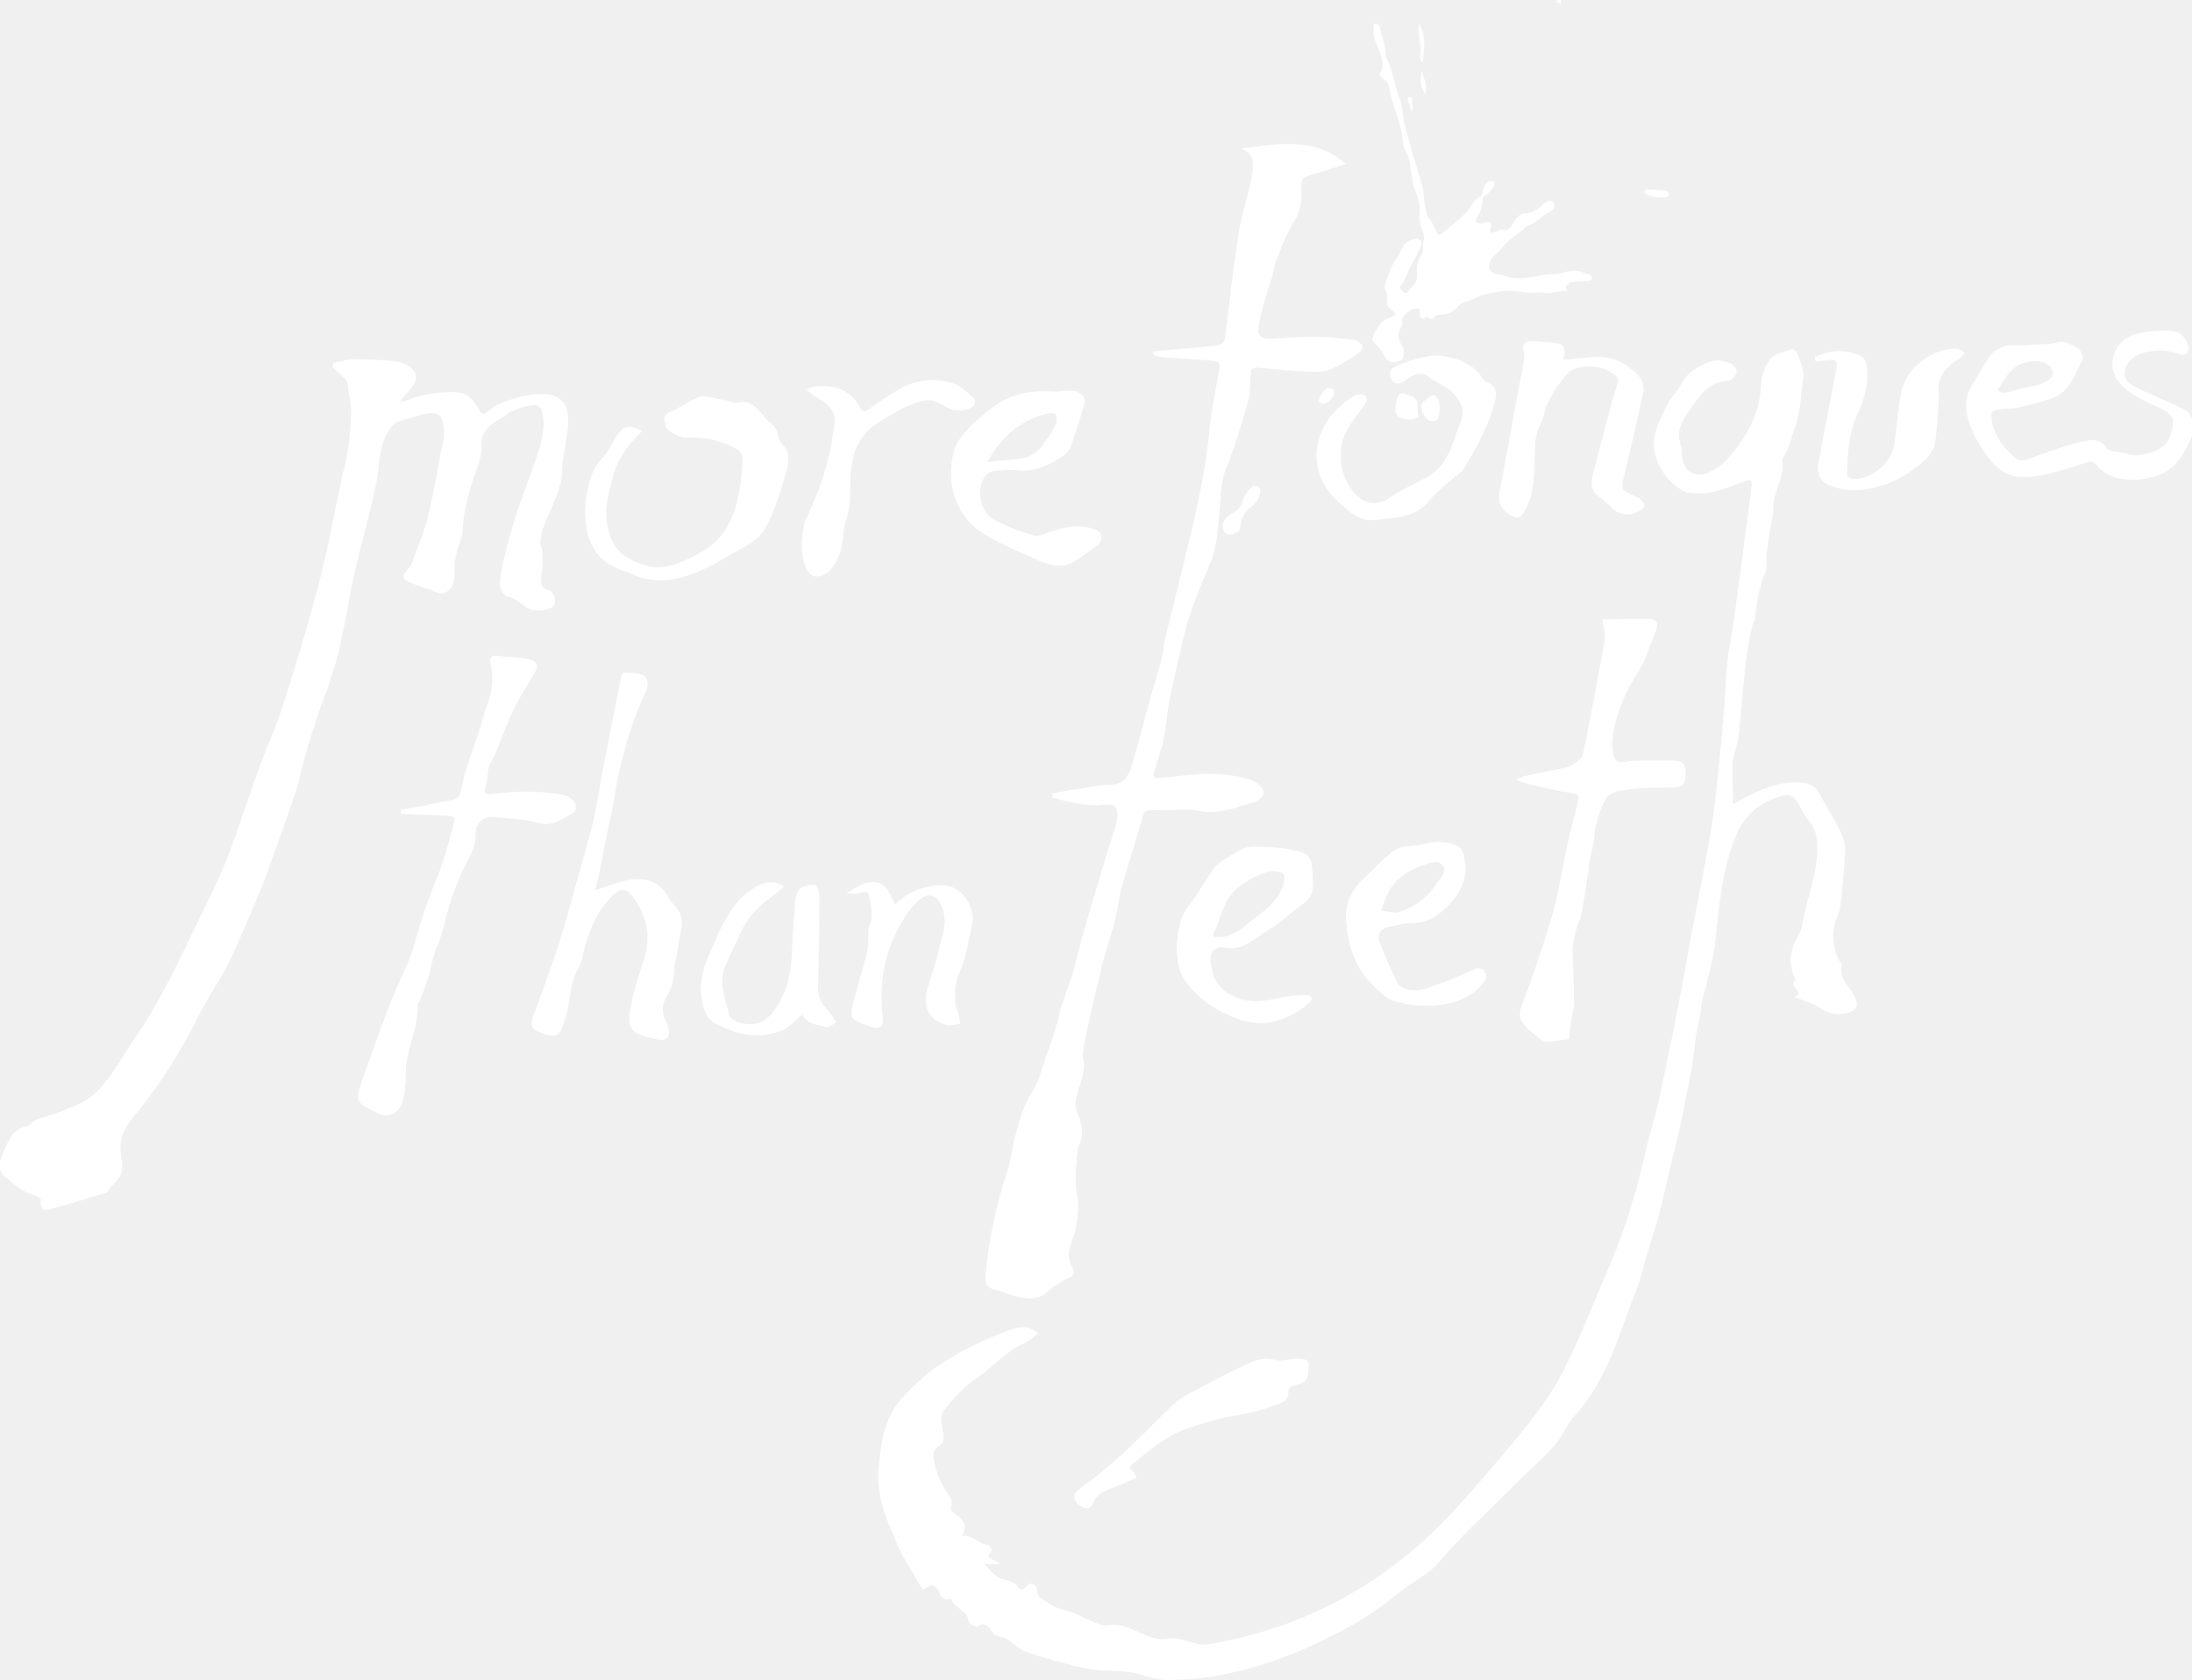
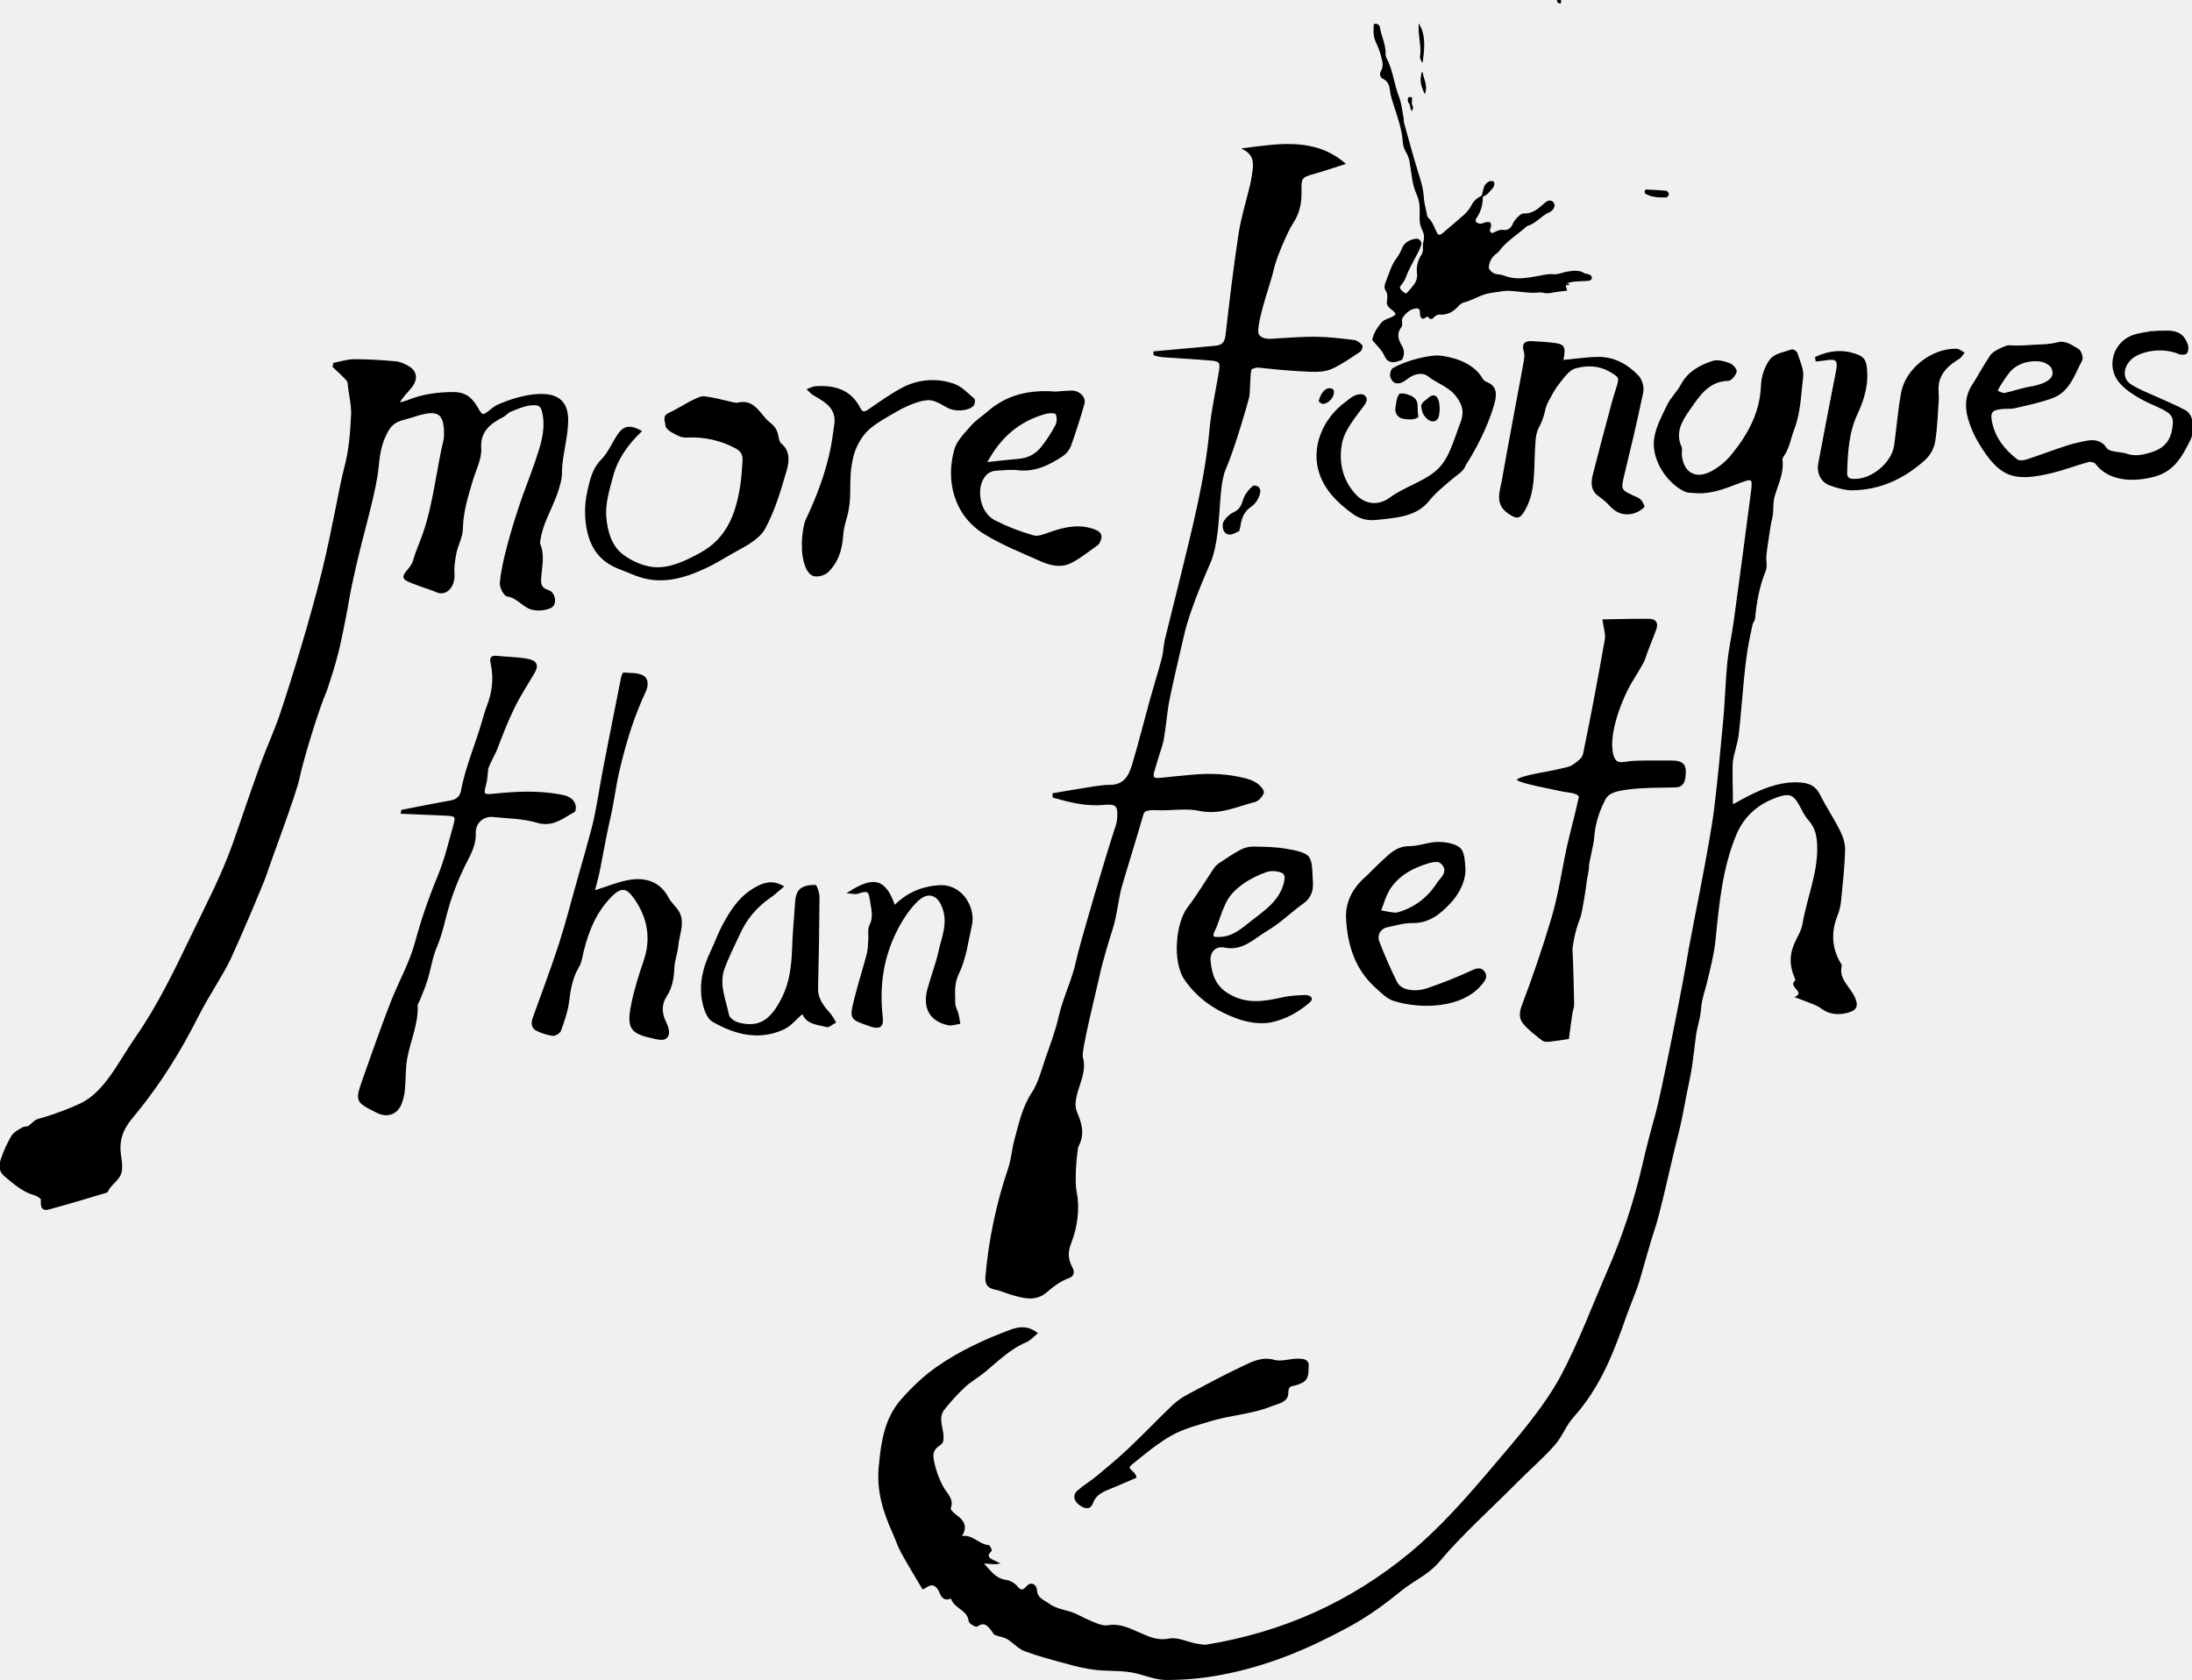
<svg xmlns="http://www.w3.org/2000/svg" id="logo" viewBox="0 0 1714.69 1313.48">
-   <style>*{fill:white;stroke:white;}</style>
+   <style>*{fill:black;stroke:black;}</style>
  <path d="M834.4,1196.09c8.33-23.52,13.21-38.85,21.76-62.24,4.79-13.1,10.62-25.53,15.09-38.8,9.46-28.08,24.18-76.7,32.48-110.33s14-68.45,17.64-81.87c3.74-13.78,4.76-27.69,5.42-41.75.37-7.88-2.1-16.88-2.69-24.71-.15-2-2.41-3.84-3.93-5.42-2.51-2.62-5.21-5-7.83-7.44l.45-2.55c5.33-1,10.68-2.83,16-2.83,10.84,0,21.68.7,32.48,1.66,3.33.29,6.69,1.91,9.75,3.65,6.52,3.72,7.3,9.83,2.06,16.33-3.15,3.91-6.8,7.19-9.64,12.44a59.49,59.49,0,0,0,7-2c11.6-4.77,23.6-6.38,36.09-6.37,11.21,0,15.61,6.62,19.91,14.33.91,1.64,2.3,2.93,3.25,2.83,3-.31,6.58-5.08,11.42-7.3s22-9.3,36.81-8.29c12.48.85,17.66,8,17.68,19.69,0,13.35-4.22,26-4.82,39.07a45.19,45.19,0,0,1-.32,6.57c-4,20.62-15,32.25-16.9,51,4,9.09,1.52,17.9.95,26.81-.32,5,.08,8.37,6,10.15,5.3,1.61,6.77,10.8,1.86,13.12a23.53,23.53,0,0,1-14.62,1.25c-7-1.78-11-9.1-19.21-10.3-2.4-.35-5.68-6.69-5.39-10,.77-9,2.84-18,5.13-26.86,2.92-11.26,6.29-22.43,10-33.49,3.89-11.71,8.61-23.17,12.54-34.86,3.83-11.39,7.84-22.8,6.07-35.13-1.2-8.34-2.95-10.25-11.33-9-5.08.77-10,3-14.78,4.94-2.07.84-3.53,2.95-5.56,4-10.59,5.31-18.54,12-17.63,24.92.57,8-4,16.62-6.48,24.89-3.67,12.41-7.63,24.57-7.86,38.17-.11,6.27-3.65,12.35-5,18.72-1.1,5.32-2,11-1.58,16.38.76,9.89-6,17.5-13.73,13.93-4.8-2.21-17.52-5.83-23.15-8.9-6.12-3.35,3.29-8.11,5.2-14.5,2.84-9.52,4.83-13,8.2-22.7,7.9-22.77,10.61-50.9,16.12-73.28a9.51,9.51,0,0,0,.14-1.89c.8-22.12-8.17-21.12-26.78-15-7.16,2.34-13.21,2.09-18.18,11.37-6.92,12.93-6.19,22.81-8,34.2-3,19.12-11.13,45.83-17.24,72.86s-4.11,21.35-8.11,41.1-5.39,27.65-14.29,54.23c-6,13.29-18.63,54.78-21.39,68.51-2.43,12.07-22.63,65.38-25.11,73.49s-22.53,54.42-28.35,67-17.66,29.85-25.61,45.65c-13.71,27.25-29.23,52-47.14,74.09-6.25,7.72-14,15.42-13.86,29.26.08,6.33,2.25,13.2.9,18.73-1.19,4.87-6,8.19-9.13,12.24-.8,1-1.38,3-2.23,3.28-14.48,4.39-29,8.75-43.5,12.69-3.5.95-8.17,2.74-7.25-6.81.1-1.07-3.5-3.33-5.57-3.89-8.69-2.37-15.93-8.61-23.27-14.82-3.88-3.28-4.35-7.72-2.62-12.61a98.34,98.34,0,0,1,8-17.8c1.93-3.19,5.3-4.9,8.2-6.68,1.87-1.15,4.41-.46,6-2,5.77-5.34,5.81-4.46,9.95-5.73a224.29,224.29,0,0,0,29.73-11.16c19.61-9.22,30.42-33.58,44-52.91C774.91,1324,788,1297.07,801,1270c11.63-24.24,24.11-47.65,33.41-73.89" transform="translate(-651.66 -536.68)" />
  <path d="M1554.41,812c15.91-1.45,31.81-2.93,47.72-4.34,5.45-.48,8-2.65,8.71-8.74,3-26.51,6.17-53,10.2-79.44,2-12.8,5.93-25.4,9-38.09.47-2,.77-4,1.1-5.94,1.42-8.54,3.38-17.27-6.87-22.33,28.18-3.71,55.88-8.4,79.26,11.55-8.39,2.66-16.47,5.47-24.67,7.74-9.24,2.57-9.78,3.76-9.59,12.85.19,8.83-.81,17.26-6.47,25.7-4.41,6.57-13.66,28.47-15.25,36.49-1.66,8.38-12.28,37-12.13,48.58.07,5,6,6.39,10,6.18,11.64-.61,23.31-1.71,34.91-1.62,10.18.08,20.31,1.33,30.39,2.51,2.26.27,4.51,2.11,6.14,3.82.55.58-.37,3.77-1.44,4.47-7.25,4.76-14.4,9.93-22.21,13.42-4.88,2.18-10.93,2.4-16.33,2.19-12.18-.47-24.33-1.48-36.4-2.82-6-.67-5.48-.85-10.23,1-1.37,4.13-.95,16.82-1.89,22-.45,2.5-11.33,40.52-18.13,55.85s-3,47.81-11.14,71.27c-1.33,3.85-15.94,34.5-21.79,59.54s-9.63,41.62-11.5,51.3-3.22,27.47-5.24,34c-2.16,6.95-4.46,13.85-6.43,20.85-1.51,5.36.26,6.19,5.31,5.64,8.53-.93,17.07-1.74,25.61-2.51,13.92-1.25,27.73-.59,41.28,3a26.09,26.09,0,0,1,9,4.1c2.1,1.59,5,5,4.46,6.58-.95,2.75-3.89,6.07-6.6,6.76-14.14,3.6-27.53,10.3-43.27,6.91-9.77-2.1-20.36-.32-30.57-.46-4.41-.06-12.41-1-13.54,3-2.87,10.25-15.13,50.11-17.33,58-2.09,7.47-3.53,21.55-6.67,31.46s-8.14,26.39-10.14,35.83-14.84,60.37-13.48,65.23c3.28,11.65-3.09,21.21-5.07,31.63-.9,4.73-1,7.86,1,12.64,2.91,6.85,5.38,15,1.89,22.9-.54,1.22-1.52,3.57-1.52,3.57s-3.44,23-1,35.44c2.41,12.33.48,27-4.19,38.73-3.3,8.33-2.5,13.59.93,20.13,1.81,3.45.79,6.22-2.41,7.35-6.93,2.44-12.42,6.8-17.91,11.45-8.35,7.06-17.66,4.35-26.77,1.73-4.37-1.26-8.57-3.26-13-4.14-5.67-1.13-7.62-3.8-7.13-9.69a360,360,0,0,1,17.72-84.42c2.5-7.48,3-15.6,5.12-23.23,3.4-12.34,5.93-24.8,13.35-36,5.27-8,7.59-18,10.82-27.2,3.7-10.6,7.73-21.19,10.18-32.11,3.42-15.25,10.71-29.13,13.87-44.59,2.22-10.84,23.78-84.25,31-105.48a23.91,23.91,0,0,0,1-5.81c.76-9.73-1.32-11.57-11.08-10.63-13.63,1.31-26.54-2-39.37-5.6l-.16-2.55c7.58-1.3,15.15-2.71,22.75-3.85,7.21-1.09,14.45-2.66,21.68-2.67,11.33,0,15.27-7.7,17.83-16.24,5.1-17,9.37-34.26,14.11-51.38,3-10.75,6.38-21.38,9.22-32.16,1.24-4.72,1.22-9.76,2.36-14.52,3.94-16.42,8.25-32.76,12.22-49.17,9.12-37.74,19.08-75.76,22.64-114.73,1.39-15.21,4.86-30.33,7.36-45.49,1.21-7.35.47-8.62-7.11-9.26-12.51-1.06-25.08-1.67-37.61-2.59a45.14,45.14,0,0,1-6.39-1.38Z" transform="translate(-651.66 -536.68)" />
  <path d="M1878.47,1348.94c-4.18.62-9.42,1.53-14.69,2.09-1.83.2-4.21.18-5.47-.82-5.26-4.17-10.84-8.22-15-13.37-2.75-3.4-2.9-7.81-.77-13.42,8.63-22.78,16.52-45.87,23.4-69.16,4.56-15.43,7.13-31.37,10.23-47.13,3-15.39,7.67-31.08,10.91-46.43.91-4.32-9.71-4.57-13.15-5.35-11-2.49-30.92-6-35.11-8.76,5.35-3.39,22.46-5.42,32.45-7.9,3.57-.89,7.53-1.26,10.54-3.16,3.43-2.17,7.95-5.47,8.63-8.8,6.17-29.82,11.79-59.73,17.06-89.68.8-4.56-1-9.45-1.8-15.38,11-.17,23.4-.57,35.76-.44,4.56,0,7.31,2.16,5.28,7.82-3.28,9.13-5.82,14.25-8.82,23.47-.62,1.92-5.78,10.61-10.82,18.83s-18.41,38.27-13.92,55.67c2.38,8.67,7,6.17,14,5.5s20.67-.43,31-.47,12.78,2.76,11.34,13c-.62,4.47-2.63,6.84-7,7.05-7.86.39-27.85-.33-43.14,2.55-10.6,2-11.8,6-13.5,9.5a75.67,75.67,0,0,0-7.75,28.58c-.35,4.5-4,18.75-4,21.29,0,4.45-1.28,8-1.72,11.89s-3.19,23-5.06,28.57a95.94,95.94,0,0,0-6.11,24.45c.7,14.48,1,29,1.29,43.51,0,2.26-1,4.57-1.36,6.88C1880.24,1335.57,1879.44,1341.79,1878.47,1348.94Z" transform="translate(-651.66 -536.68)" />
  <path d="M966,1170.64c12.64-2.44,25.24-5.06,37.92-7.25,5.32-.92,8.09-3.59,9-8.8,2.86-16.39,12-38.48,16.2-53.32,1.17-4.09,2.33-8.21,3.83-12.14,4-10.36,5.69-21.42,3-33.65-1-4.66.43-5.69,4.64-5.26,7.43.75,14.81.85,22.26,2,8.27,1.26,10.09,4.56,6.57,10.6-5.34,9.16-11.18,18-15.85,27.57-5.2,10.65-9.52,21.86-13.76,33.07-.87,2.3-6.43,12.15-6.79,15-.45,3.59-.46,7.29-1.35,10.76-2.43,9.45-2.54,9.73,7.69,8.68,16.53-1.7,33-2.39,49.56.53,5.22.92,10.8,2,12.53,8.3.41,1.49.13,4.34-.77,4.82-8.94,4.67-16.5,11.91-28.85,8.22-10.94-3.27-22.82-3.33-34.3-4.51-7.84-.8-14.4,4.8-14.17,12.9.24,8.37-2.84,14.76-6.62,22.05a201.77,201.77,0,0,0-16.67,44c-2,8-3.95,15.63-7.2,23.25-3.44,8.06-4.63,17.09-7.22,25.56-1.71,5.61-4.13,11-6.26,16.45-.47,1.2-1.53,2.37-1.48,3.53.63,14.94-6,28.3-8.38,42.54-1.25,7.38-.8,15.05-1.56,22.54a41.62,41.62,0,0,1-2.81,12.4c-3.47,7.89-10.91,10.09-18.63,6.19-16.57-8.36-16.77-8.44-10.6-26.08,6.95-19.86,14-39.71,21.56-59.33,6.15-15.94,14.88-31,19.31-47.42a413.17,413.17,0,0,1,17.52-51.24c5.39-12.91,8.51-26.27,12.24-39.55,2.3-8.17,1.83-8.5-7.3-8.89l-33.61-1.43Z" transform="translate(-651.66 -536.68)" />
  <path d="M1116.4,1233.78c10.62-3.25,19.52-7.21,28.8-8.52,12-1.7,22.77,1.81,29,13.81,1.6,3.06,4.21,5.61,6.43,8.33,7.61,9.3,2,19.2,1.16,28.81-.49,5.7-2.79,11.27-3.05,17-.38,8.13-1.46,15.66-6.07,22.73-4.27,6.54-3.85,13.61-.24,20.74,1.48,2.92,2.82,7.23,1.7,9.83-1.76,4.12-6,3.2-10.31,2.31-18.62-3.91-21.69-7.48-17.92-26.39,2.32-11.63,6-23.06,9.79-34.31,5.82-17.12,3-33-6.68-47.51-6.75-10.09-11.3-11.38-20.24-1.94-11.44,12.08-17.1,26.44-21,42-1,4.18-1.54,8.8-3.7,12.35-5.16,8.49-6.52,17.67-7.74,27.25-1,7.63-3.65,15.12-6.26,22.43-.65,1.82-4.08,4-6,3.75a40.79,40.79,0,0,1-12.28-3.8c-4-1.85-4.37-5.5-3-9.41,6.92-19.39,14.26-38.65,20.6-58.23,5.5-17,9.82-34.38,14.75-51.57,3.56-12.43,7.32-25.58,10.6-38,4.06-15.36,6-31.26,9.07-46.9q7-36.07,14.25-72.09c.23-1.17,1.06-3.25,1.47-3.21,5.12.45,10.87,0,15.12,2.28,3.47,1.86,4,6.87,1.87,11.62a272.3,272.3,0,0,0-11.31,28.25c-3.78,11.56-7,23.34-9.73,35.19-2.6,11.27-3.88,22.84-6.46,34.11-3.1,13.54-5.56,27-8.18,40.68C1119.82,1221.33,1118,1227.21,1116.4,1233.78Z" transform="translate(-651.66 -536.68)" />
  <path d="M1153.09,874c-10.24,9.78-18.48,21-22.15,34.56-2.82,10.49-6.32,21.55-5.54,32.06.8,10.73,3.88,23,13.05,30,7,5.37,16.55,9.66,25.23,10.21,12.57.8,24.3-5,35.62-11.11,21.4-11.47,28.46-31.11,31.89-53,1-6.54,1.44-13.18,1.82-19.79.25-4.22-1.25-7.53-5.4-9.78a72.21,72.21,0,0,0-38.62-8.69,14.77,14.77,0,0,1-5-.69,53.58,53.58,0,0,1-6.78-3.37c-1.43-.85-4.52-3.14-4.52-4.87,0-3.07-2.89-7.09,2.36-9.45,8.12-3.65,19.81-11.85,26.4-13,11,1,22.51,5.15,26.9,5.15,11.53-3.13,16.25,5.75,22.2,12.5a61.07,61.07,0,0,0,5,4.39,14.52,14.52,0,0,1,4.38,8.08c.46,3.33,1.54,5.94,2.33,6.57,7.3,5.84,6.23,14.15,4.24,21-4.49,15.44-9.12,31.23-16.74,45.22-4.18,7.68-14,13-22.29,17.51-7.87,4.29-15.42,9.23-23.52,13-17.68,8.3-35.86,13.64-55.32,5.84-4.62-1.85-9.27-3.64-13.87-5.54-18.19-7.49-23.87-22.86-24.88-40.68a71.82,71.82,0,0,1,1.86-19.8c2-8.55,3.78-17,10.71-24,5.66-5.67,8.67-13.91,13.47-20.56C1140.16,869.93,1145.41,869.61,1153.09,874Z" transform="translate(-651.66 -536.68)" />
  <path d="M2346.59,795.8c8.57-.09,13.2,2.76,16,10.46.7,1.92.56,4.93-.55,6.46-.77,1.06-4.18,1.18-5.86.46-13-5.62-30.12-2.27-37.07,3.78s-8.36,15.85-.79,20.76c6.32,4.1,13.61,6.73,20.51,9.93,7.5,3.48,15.24,6.51,22.45,10.51,2.35,1.31,4.48,4.93,4.73,7.68.45,4.86.77,10.54-1.28,14.67-6.1,12.23-12.26,24.26-27.68,28.5-16.8,4.61-36,3.52-45.88-9.87-1-1.3-4.1-2-5.83-1.55-9.74,2.68-19.23,6.34-29,8.69-30,7.18-40.35,3-56.15-22.79a77.86,77.86,0,0,1-8.7-20c-2.29-8.41-2.13-17,3-25s9.33-16.11,14.57-23.77c2.38-3.48,12.44-7.61,14-7.47a104.22,104.22,0,0,0,16.47-.22c7.26-.5,14.5-.22,21.51-2.07,6.76-1.78,11.28,2.41,16.18,5,2,1,3.82,6.43,2.82,8.3-5.83,11-9.56,24.19-22.51,29.2-9.48,3.67-19.64,5.63-29.58,8-3.18.76-6.63.35-9.94.65-8.28.76-10.19,2.81-8.58,10.73,2.55,12.52,10.1,22,20,29.6,1.63,1.24,5.17.92,7.46.18,10.41-3.37,20.64-7.29,31-10.71a137.81,137.81,0,0,1,15.26-3.82c6.73-1.39,12.14-.6,16.08,5.36.86,1.3,2.88,2.15,4.52,2.54,3.84.9,7.93.9,11.63,2.14,6.32,2.12,12.28.93,18.26-.85,12.59-3.74,17.45-10.71,18.26-24.13.34-5.55-3.76-8.35-8.64-10.81-6.23-3.14-11-4.73-17-8.14s-12-7.35-16.35-12.47c-11-13-4.11-32.83,12.44-37.17,4.15-1.09,8.43-1.64,12.65-2.44C2335,796,2343.28,795.84,2346.59,795.8Zm-89,30.8c-.65-2.73-1.76-4-4.84-5.89-5.58-3.5-21.53-3.12-29.7,7.21-2.46,3.11-4.62,6.46-6.79,9.78a54.49,54.49,0,0,0-2.58,4.9c2,.7,4.26,2.3,6.09,1.94,6.46-1.27,12.72-3.67,19.2-4.77C2247.12,838.39,2259.6,835.14,2257.57,826.6Z" transform="translate(-651.66 -536.68)" />
  <path d="M1477.43,843.48c3.46-.23,8.06-.73,12.65-.78,5.68-.06,10.76,4.92,9.39,9.79q-4.74,16.78-10.66,33.22a16.26,16.26,0,0,1-6.05,7.35c-10.47,7-21.47,12.48-34.83,10.93-5.5-.64-11.18.06-16.77.35-6.36.33-10,4.19-12.08,9.86-3,8.33-1,23.9,10.77,30a167,167,0,0,0,30.09,11.72c3.82,1.11,8.89-1,13.1-2.53,11.35-4,22.66-6.54,34.52-2.22,5.32,1.94,6.54,4.62,4,9.55a4.43,4.43,0,0,1-1,1.66c-6.77,4.73-13.23,10.06-20.48,13.92-8,4.23-16,2.62-24.37-1.1-14.66-6.52-29.45-12.45-43.34-20.81-24.22-14.56-30.58-41.89-23.67-66.12,1.93-6.78,8-12.61,12.88-18.24,3.61-4.16,8.49-7.19,12.68-10.87C1439.2,845.94,1456.89,841.87,1477.43,843.48Zm-54.31,55.26c9.48-1,17.44-2,25.43-2.66a24.66,24.66,0,0,0,17.86-9.36,110.25,110.25,0,0,0,11.29-17.28,11.36,11.36,0,0,0,.24-9c-.58-1.23-5.47-1.27-8.07-.57C1449.26,865.47,1434.18,878,1423.12,898.74Z" transform="translate(-651.66 -536.68)" />
  <path d="M1282.45,943.21c8.18-17.13,15.58-36.53,19.3-55.32,1.26-6.34,2.2-12.81,3.05-19.27,1.6-12.22-6.14-17.24-16.71-23.21-1.73-1-3-2.7-4.55-4.07,2-.71,4-1.92,6-2.05,14.69-1,27.4,2.44,34.67,16.79,2.33,4.6,4.65,2.88,7.76.75,8.12-5.57,16.19-11.34,24.81-16a50,50,0,0,1,41.08-3.45c5.85,2,10.64,7.32,15.6,11.5.72.61.29,4-.7,5-4.22,4.13-14.81,4.41-20.28,1-.28-.17-.6-.28-.88-.45-10.17-6-12.8-5.46-16.77-4.94-3.33.43-12,3-20.71,8-8.21,4.69-20,11-25.42,17.24a46.16,46.16,0,0,0-9.84,18.52c-5.32,22,.47,30.11-6.1,51.26a58.56,58.56,0,0,0-2.15,12.43c-.85,10.45-3.92,19.5-11.25,26.77a13.67,13.67,0,0,1-10.24,3.34c-6.89-1.05-9.32-13.32-9.62-20.33,0-1,0-2,0-3C1279.09,963.5,1279.74,948.87,1282.45,943.21Z" transform="translate(-651.66 -536.68)" />
  <path d="M1874,818.79c9.94-.91,19.07-2.38,28.21-2.43,12.28-.06,22.56,5.82,30.76,14.43,2.71,2.84,4.45,8.62,3.66,12.44-4.57,22.28-9.91,44.4-15.24,66.51-2.23,9.27-1.81,10.75,6.6,14.45.91.4,1.8,1,2.68,1.29,3.35,1.22,5.35,2.72,6.92,7.47a18.76,18.76,0,0,1-10.56,5.38c-5.71.9-11-1.2-15.26-5.7a53.2,53.2,0,0,0-8.92-7.9c-6.54-4.39-6.26-10.55-4.68-16.82,4.35-17.27,9-34.46,13.58-51.67,1.36-5.11,2.79-10.22,4.43-15.25,3-9.19,2.69-9.37-5.22-14-8.76-5.08-18.3-5.07-27.09-2.61-5,1.38-9,7.27-12.62,11.78-3.5,4.34-6.14,9.42-8.81,14.37a29.6,29.6,0,0,0-2.85,8.22,47.73,47.73,0,0,1-4.74,12.42c-2.73,5.41-2.67,12.42-3,18.78-.9,15.59.44,31.49-7.81,45.85-3.85,6.71-6.09,6.46-12.28,2.2-10.67-7.34-6.28-16.89-4.73-25.74,5.3-30.31,11.16-60.52,16.7-90.79.59-3.23,1.36-6.87.45-9.84-1.88-6.12.64-7.88,6-7.59,6.31.35,12.65.66,18.88,1.6C1875.35,806.66,1876.06,808.95,1874,818.79Z" transform="translate(-651.66 -536.68)" />
  <path d="M1677.91,1221.79c.19,5.13,2.37,14.61-7.06,21.3-9.61,6.82-18.1,15.42-28.2,21.31s-18.86,15.94-33.05,13c-7.07-1.45-12.14,3.63-11.45,11,1,10.53,3.84,19.8,14.53,26.13,14.23,8.42,28,6,42.48,2.72,5.53-1.24,11.33-1.48,17-1.74,1.66-.08,4.55.32,5.08,2.09.46,1.55-1.54,3-2.73,4-8.29,6.92-18.14,12.09-28.2,14.23-8.46,1.8-18.63.15-27-2.91-16.07-5.91-30.11-15-40.44-29.82-10.21-14.61-6.53-45.12,2-56.13,7.44-9.65,13.64-20.26,20.48-30.38a15,15,0,0,1,3.88-4.1c5.59-3.72,11.17-7.52,17.07-10.69a20.86,20.86,0,0,1,9.71-2.4c8.47.11,17,.23,25.35,1.62,6.11,1,15.35,2.64,17.81,6.18S1677.72,1216.66,1677.91,1221.79Zm-72.73,48.3c10.53.06,17.81-6.56,25.17-12.35,10.28-8.09,21.74-15.4,25.75-29.14,2.22-7.6.81-10-6.78-10.91a16.32,16.32,0,0,0-7.05.63c-12.39,4.34-26.39,12.76-31.77,23.81s-5.39,15.29-9,22.46C1598.68,1270.11,1601.28,1270.23,1605.18,1270.09Z" transform="translate(-651.66 -536.68)" />
  <path d="M1795,1202.17c2.08,4,2,8.84,2.38,12.4,1,10.1-4.39,20.72-11.2,28-7.95,8.51-16.62,15.93-29.77,15.66-6.7-.14-13.49,2.06-20.19,3.43a8.62,8.62,0,0,0-6,11.79,342.86,342.86,0,0,0,13.93,31.75c3.35,6.58,14.38,8.32,24.37,4.86,11.65-4,21.78-8,33.14-13.17,3.68-1.69,7.82-4,10.87,0,2.84,3.72.3,6.8-2.58,10.21-14.92,17.59-46.37,18.85-68.11,12-5.31-1.68-9.82-6.52-14.19-10.47-15.85-14.32-21.52-33.44-22.54-53.7-.6-11.77,4.63-22.55,13.78-30.86,4.64-4.22,8.91-8.84,13.53-13.09,6.16-5.67,11.64-11.85,21.48-11.92,8.45-.06,15.32-3.4,23.23-3.32S1793,1198.15,1795,1202.17ZM1782,1217c-.13-2.87-2.62-5.35-4.58-6.24s-7.56.19-9.74,1.14c-10,3.14-21.46,8.41-29.2,20.21a58.26,58.26,0,0,0-4.72,10.65c-.84,2.11-1.56,4.26-2.33,6.4,2.7.49,11,2.42,13.35,1.75a53.16,53.16,0,0,0,31.15-23.07C1778.05,1224.57,1782.23,1221.6,1782,1217Z" transform="translate(-651.66 -536.68)" />
  <path d="M2072,816.26c10.63-4.91,21.4-6.16,32.68-1.75,4.17,1.64,5.93,3.8,6.65,8.55,2,13.39-1.73,25.77-7.08,37.24-6.95,14.91-7.64,30.37-8.18,46.13-.13,3.87,1.67,5.18,5.39,5.36,14.12.67,30.44-12.61,32.42-26.83,1.92-13.78,2.91-27.71,5.49-41.35,3.52-18.55,24-34.22,42.88-33.63,1.86.06,3.66,1.73,5.49,2.65-1.11,1.39-1.95,3.22-3.37,4.09-8.38,5.14-15.64,11.13-16.72,21.74-.36,3.57.35,7.24.11,10.83-.75,11.16-1.07,22.42-2.92,33.41a25.34,25.34,0,0,1-7.69,13.48c-15.91,14.37-34.56,23.23-56.33,23.53-5.81.08-11.85-1.74-17.43-3.7-6.91-2.43-10.31-9.36-8.9-16.81q6.82-36.19,13.89-72.34c1.64-8.37,0-10.19-8.26-8.86-2.56.41-5.15.63-7.73.93Z" transform="translate(-651.66 -536.68)" />
  <path d="M1727.73,942.9a24.87,24.87,0,0,1-18.21-5.12c-11.17-8.18-21-17.71-25.43-31.18-6.38-19.54,2.14-41.7,20.45-55.22,2.4-1.77,4.71-3.87,7.4-5,2-.83,5.3-1.26,6.68-.17,2.42,1.91,2.07,4.12-.29,7.39-6.62,9.16-14.95,18.57-17.2,29-3,14.2-.23,29.35,10.57,41,7.77,8.41,18.35,9.44,27.67,2.56,11.16-8.24,26.42-12.27,36.68-21.56,9.87-8.93,13.43-24.2,18.35-36.72,3-7.69,2.63-13.75-3.4-21.56s-14.88-10-21.79-15.54c-4.63-3.71-11.58-2.44-17.35,2.25s-10.3,3.79-12.11-1.43c-.64-1.85.25-5.74,1.67-6.54,10.29-5.86,24.69-9.22,33.36-9.82a22.24,22.24,0,0,1,3,.09c9.36,1,25.83,4.91,33.26,17.73a6.21,6.21,0,0,0,2.88,2.65c8.62,3.12,8.15,9.58,6.26,16.58-2.8,10.38-9.76,28.32-22.21,47.79-2.11,5.39-6.26,7.2-9.9,10.35-6.53,5.63-13.5,11-18.84,17.69C1759.48,940.32,1744.29,941.27,1727.73,942.9Z" transform="translate(-651.66 -536.68)" />
  <path d="M1264.27,1230.15c-3.91,3.22-7,6.17-10.51,8.56a68.55,68.55,0,0,0-23.87,28.73c-4.09,8.94-8.65,17.73-12,27-4.46,12.35,1.16,24.27,3.5,36.18.51,2.58,4.72,5.53,7.76,6.35,16.62,4.47,26-2.26,34.85-20.22,5.77-11.69,7.29-24.66,7.75-37.73.43-12.29,1.52-24.56,2.43-36.83a19.22,19.22,0,0,1,1.43-6.78c2.74-5.72,8.62-5.83,13.74-6.08.86,0,2.9,5.87,2.88,9-.15,23.81-.57,47.62-1.13,71.43-.21,8.83,5,14.62,10.25,20.64a44.48,44.48,0,0,1,3.71,5.9c-2.28,1.19-5,3.82-6.76,3.31-7-2-15.52-1.81-18.79-10.52-5.07,4.3-9.43,9.94-15.17,12.53-19.27,8.67-37.81,3.79-55.11-6.15-3.44-2-5.72-7.37-6.9-11.64-4.18-15.08-.83-29.38,5.8-43.18,3-6.26,5.3-12.88,8.51-19,6.34-12.14,13.57-23.58,26.13-30.54C1249.47,1227.33,1256.05,1225.38,1264.27,1230.15Z" transform="translate(-651.66 -536.68)" />
  <path d="M1315.38,1235c20.11-13.09,28.87-10.2,36,10.32,9.85-9.84,21.32-14.94,35.42-15.71,17.45-.95,27.66,17.43,24.68,30.52-2.9,12.75-4.44,26.3-10.07,37.78-4.09,8.34-3,15.67-3,23.56,0,2.76,1.78,5.47,2.51,8.27.63,2.41.92,4.91,1.36,7.36-2.88.41-5.93,1.64-8.61,1.1-14.1-2.86-20-12.9-16.09-27.57,2.63-9.92,6.49-19.54,8.68-29.54,2.3-10.52,7-20.82,3.74-32.15-3.53-12.41-11.93-16.27-21-7.41-7.34,7.14-13.08,16.57-17.52,25.94-9.59,20.25-12.35,41.95-9.84,64.23.88,7.75-1.19,9.71-8.68,7.64-.64-.18-1.21-.55-1.84-.76-13.95-4.68-14.51-5.24-11.06-19.13,3-12.19,6.87-24.18,10.08-36.34.92-3.48.93-7.2,1.22-10.83.31-4-.71-8.54.93-11.79,3.54-7,1.13-13.66.24-20.32-.94-7-2.53-7.31-9.91-4.89C1320.47,1236,1317.81,1235.1,1315.38,1235Z" transform="translate(-651.66 -536.68)" />
  <path d="M1540.11,1692.28c-6.32,2.71-12.88,5.65-19.54,8.34-5.91,2.39-11.82,4.7-14.25,11.34-2.13,5.83-6,4.17-9.46,2-4.67-3-5.74-7.67-2.24-10.77,4.87-4.32,10.59-7.67,15.61-11.84,8.39-7,16.79-14,24.7-21.48,11.78-11.18,23-22.95,34.77-34.16a54.3,54.3,0,0,1,11.95-8.23c14-7.48,28-15,42.38-21.78,7.53-3.56,15-7.46,24.46-4.8,5.6,1.57,12.25-1,18.42-.94,3.38,0,8.41.14,8,5.3-.37,4.58.58,10.34-5.31,12.86a24.76,24.76,0,0,1-5.59,2c-3.77.61-5,1.52-5.07,6.26-.15,7-7.56,7.75-13,9.93-15.26,6.14-31.82,6.81-47.37,11.58-10.4,3.19-21.28,5.91-30.63,11.18-11.16,6.28-21.14,14.77-31.19,22.84C1531.28,1686.27,1539.39,1687,1540.11,1692.28Z" transform="translate(-651.66 -536.68)" />
  <path d="M1595.84,1823.58c59.4-9.81,112.21-33.28,158.88-71.82,24-19.81,44.69-43.62,64.79-67.27,18.5-21.76,40.72-47.09,54.06-72.41,13.61-25.83,24-53.72,35.63-80.46a477.26,477.26,0,0,0,27.37-82.26c3.19-14,6.74-27.6,10.63-41.4,4-14.2,21.07-99,26-129.24,1.56-9.48,16.57-82.35,19.8-108.88,2.89-23.74,5.12-47.56,7.29-71.38,1.33-14.56,1.62-29.21,3.09-43.75,1.09-10.75,3.58-21.35,5-32.08q6.8-49.76,13.26-99.58c1.71-13.18,1.54-13.13-11.65-8.07-10.87,4.17-21.8,8.2-33.81,6.81-2-.23-4.12,0-5.84-.76-14.58-6.45-26.66-25.45-24.21-41.33,1.4-9.08,6.09-17.82,10.21-26.27,2.73-5.6,7.66-10.12,10.59-15.65,5.35-10.12,14.54-15,24.49-18.3,3.86-1.27,9.07.29,13.25,1.76,2.26.79,5.44,4.58,5,6.16-.72,2.7-3.91,6.66-6.14,6.71-15.84.35-23,12.41-30.42,22.91-5.87,8.29-11.83,17.83-6.52,29.31.76,1.65,0,3.95.18,5.93,1.06,14.12,10.94,20.23,23.56,13.62a53.46,53.46,0,0,0,16-13.14c13-15.84,22.57-33.24,23.37-54.71.26-6.92,2.89-14.85,7.12-20.18,3.34-4.21,10.74-5.32,16.49-7.38.94-.34,3.54,1.3,3.9,2.47,1.88,6.21,5.24,12.81,4.47,18.81-1.78,13.72-1.82,27.65-7.13,41.17-2.68,6.82-3.58,14.48-8.18,20.73a4.32,4.32,0,0,0-.86,2.79c1.34,10.38-3.59,19.31-6.23,28.81-1.2,4.32-.71,9.1-1.24,13.64-.34,2.87-1.27,5.67-1.71,8.53-1.2,7.75-2.46,15.49-3.36,23.28-.48,4.14.91,8.84-.57,12.47-4.92,12.07-7.18,24.58-8.33,37.42-.14,1.55-1.61,2.94-1.95,4.51-1.45,6.72-2.94,13.45-4,20.24-1.2,7.83-2.09,15.71-2.86,23.6-1.38,14.16-2.36,28.36-4,42.5-.66,5.84-3.78,15-4.49,20.22s0,22.78,0,35c5.32-2.84,10.67-6,16.24-8.62,11.51-5.52,23.41-9.62,36.47-8.82,6.63.41,12,2.31,15.33,9.05,4.84,9.74,11,18.82,15.84,28.55,2.27,4.54,4,10,3.87,15-.42,13.26-1.9,26.48-3.21,39.7a39.08,39.08,0,0,1-2.54,10.64c-5.43,13.45-4.95,26.36,2.75,38.83.17.28.47.65.41.89-2.75,10.62,6.15,16.52,9.94,24.47,3.39,7.12,2.07,10.4-5.59,12.23-7,1.68-13.78,1.08-19.84-3.51a26.47,26.47,0,0,0-6-3.22c-4.57-1.87-9.21-3.54-13.83-5.28,7.94-4.28-6.21-8.31-.17-12.64.25-.18,0-1.25-.2-1.8-4.93-11.65-4.39-20.17,1.64-31.64,1.83-3.47,3.63-7.2,4.27-11,3.35-19.91,11.69-38.82,11.54-59.43-.06-8.2-1.13-15.67-7-22.12-3.06-3.36-5-7.77-7.23-11.84-4-7.32-7.54-9.45-15.36-7-16.2,5-28.32,14.85-34.89,30.89-10.7,26.1-13.21,53.37-16,81.29-1.17,11.71-4.17,23.18-6.93,34.51-1.53,6.26-3.68,11.89-4.23,18-.7,7.86-1.62,10.63-3.41,18.34-1.41,6.09-2.86,26-5.76,39s-5.41,29.32-8.67,42c-6,23.18-14.09,62.16-19.17,76.67-2.11,6-9,30.54-10.86,36.92-2.94,10.22-7,18.74-10.47,28.55-10.12,28.93-20.24,55.84-41.39,79.47-6.47,7.23-8.63,15-14.91,22.1-8.86,10.07-19.68,19.36-29.18,29-20.2,20.41-42.71,40.4-61.06,62.18-8.5,10.09-19.67,14.59-29.1,22.22-13.73,11.12-26,20.21-41.91,28.84-32,17.33-63.05,30.35-99.09,37.2a223.67,223.67,0,0,1-43.52,4c-9.26-.08-18.39-4.68-27.75-6.06-9.2-1.36-18.67-.78-27.93-1.87a146.87,146.87,0,0,1-21-4.52c-11.25-3-22.58-5.94-33.48-10-5-1.86-8.89-6.62-13.66-9.43-2.86-1.69-6.49-2-9.67-3.29-.9-.35-1.39-1.75-2.08-2.64-3.11-4-6-8.23-12.1-3.87-.79.56-5.89-2.31-6-3.87-.88-9.26-12-10.22-14-18.28-8.21,3.57-7.9-4.57-11.1-8-4.7-5-8.59.21-11.24.88-5.7-9.7-11.37-18.88-16.55-28.34-2.66-4.86-4.37-10.24-6.65-15.32-7.33-16.28-12.54-32.57-10.83-51.21,1.78-19.46,4.39-38.24,17.74-53.2,8.32-9.33,17.6-18.22,27.84-25.31,17.69-12.25,37.26-21.31,57.5-28.79,7.11-2.63,13.68-2.66,20.27,2.35-2.9,2.31-5.41,5.33-8.61,6.67-13.12,5.49-22.76,15.58-33.51,24.24-4.81,3.87-10.32,6.93-14.78,11.14a164.55,164.55,0,0,0-16,17.53c-5.34,6.75-.64,14.57-.71,21.81,0,3.68-.42,4.38-3.07,6.28-2.94,2.1-5.47,4.81-4.77,9.89,1.08,7.84,4.57,18,8.9,24.79,2.63,4.12,7.16,8.15,4.52,14.54-.47,1.13,2.77,4.4,4.87,5.87,6.82,4.79,8.17,9.71,3.38,16.64,9-2.24,13.9,6.35,21.76,6.83.82.05,2.41,3.51,2.09,3.82-5.77,5.68.11,7,5.83,9.87-5.29.91-7.92-.59-12.33,0,5.92,6.28,9.66,12.33,17.78,13.52a14.59,14.59,0,0,1,8.59,4.49c3.22,4,4.9,4.08,8.39.24,3.31-3.64,7-.78,7.13,2.73.34,6.82,5.7,8.1,9.76,11.1,6.68,4.94,15.22,4.85,22.35,8.59a145.64,145.64,0,0,0,15.1,6.89c2.71,1,5.94,2,8.68,1.51,9.17-1.62,16.8,2.24,24.7,5.68,7.38,3.21,14.24,6.55,23.37,4.72,6.44-1.29,13.87,2.5,20.88,3.88C1590.11,1823.2,1593.12,1824,1595.84,1823.58Z" transform="translate(-651.66 -536.68)" />
  <path d="M1879.11,759.22c-1.37-.2-3,.64-4-1" transform="translate(-651.66 -536.68)" />
  <path d="M1811,690.18a26.66,26.66,0,0,1-4.83,16.91c-.82,1.18-1.05,2.7-.07,3.65a5.83,5.83,0,0,0,3.52,1.44c1.25.07,2.53-.64,3.81-1,3.92-1,4.78-.12,3.79,3.7-.08.31-.36.58-.44.89-.54,2.26,1.15,4.29,3,3.49,2.67-1.13,4.83-2.8,8.33-2.17a6.81,6.81,0,0,0,6.91-4.24,18.76,18.76,0,0,1,4.63-6.39c1.18-1.21,2.43-2.36,4.25-2.29,6.58.24,11.12-3.66,15.65-7.63a10.82,10.82,0,0,1,3.17-2.26,3.21,3.21,0,0,1,3.65.87,3.37,3.37,0,0,1,.48,3.7,6.29,6.29,0,0,1-3.45,3.44c-6.42,2.77-10.67,9-17.66,10.88-6.27,5.92-13.84,10.33-19.55,16.89-1.31,1.5-2.4,3.31-4,4.43a14.61,14.61,0,0,0-6.42,12,9,9,0,0,0,7.6,5.28,16.9,16.9,0,0,1,4.86,1c8.78,3.61,17.64,1.85,26.42.34,3.94-.68,7.85-1.84,11.83-1.44,4.18.42,7.77-1.56,11.7-2.12,4.37-.62,8.52-1.27,12.51,1.18,1.86,1.14,4.82.25,5.77,3.1-.25,1.7-1.58,2-2.9,2.08-2.66.19-5.33.19-8,.38a30.14,30.14,0,0,0-5.91.78c-1.55.43-3.32,1.25-3.58,3.07-.16,1.08.57,2.29.9,3.44-3.81.51-7.47.83-11,1.53a15.83,15.83,0,0,1-6.9.16,9,9,0,0,0-3-.34c-7.63.84-15.11-.71-22.65-1.22-5.17-.35-10.46,1-15.68,1.64-7.65,1-14,5.75-21.4,7.54-1.77.43-3.41,2.06-4.75,3.48-3.6,3.85-7.79,6.17-13.17,5.92a6.68,6.68,0,0,0-6,2.92,1.74,1.74,0,0,1-2.62-.16c-2.06-3-3.27,1-5.4.36-2.85-1.6.13-5.81-3.33-8-5.23-.21-9.17,2.65-12.44,7.3-1.81,2.57.36,5.62-1.17,7.62-4,5.17-2.58,9.92.25,14.78,2,3.4,2.4,6.83.23,10.74-1,.34-2.22.76-3.45,1.16-4.11,1.33-7.54.12-9.18-3.73-2.16-5.07-6.17-8.56-9.7-12.74,1-5,3.61-9,6.84-13,3.07-3.74,8.54-3.21,11.51-7-1.17-3.59-5.3-4.16-6.89-8.09-.32-3,1.53-7-1.07-10.72-1.39-2-.63-4.62.26-6.77,2.53-6.11,4.11-12.64,8.28-18.05a33.1,33.1,0,0,0,4.3-7.82c1.87-4.64,5.68-6.25,10.06-7.12a3.37,3.37,0,0,1,4,4.17,33.16,33.16,0,0,1-2.25,5.52c-3.55,6.77-7.42,13.36-10.07,20.6-.88,2.41-2.86,4.42-4.4,6.71.22,3,2.74,4.18,4.72,5.76.64-.22,1.4-.25,1.77-.64,1.58-1.71,3-3.53,4.54-5.32,2.44-2.92,3.86-6.23,3.44-10.1a20.55,20.55,0,0,1,3.28-14.3c2.33-3.38.66-7.19,1.64-10.41,1.22-4,.32-7-1.31-10.39-2.25-4.68-1.47-9.84-1.52-14.75a29.61,29.61,0,0,0-2.55-12.5c-3.5-7.65-3.83-16.1-5.24-24.26a23.3,23.3,0,0,0-2.85-8.37,17,17,0,0,1-2.57-7.45c-.55-10.11-4-19.48-7-28.93-1.22-3.8-2.54-7.44-3-11.48s-1.47-7.75-5.69-9.86a3.6,3.6,0,0,1-1.64-5.14c3-4.89.84-9.65-.3-14.34a58.58,58.58,0,0,0-3.65-9.28c-1.92-4.41-1.8-8.85-1.45-13.36,2.46,0,3.58.75,3.8,2.19,1.08,7.22,4.85,13.87,4.46,21.41a5.75,5.75,0,0,0,.74,2.87c5.13,9.45,5.82,20.32,9.73,30.19,2,5.16,2.49,11,3.59,16.5.26,1.29,0,2.7.4,4,3.58,12.79,7,25.62,10.93,38.31,2,6.38,4.06,12.6,4.45,19.37.26,4.6,1.56,9.15,2.45,13.7a5.16,5.16,0,0,0,1,2.75c4.14,3.66,5.17,9.19,7.77,13.25,2.42,1,3.58-.33,4.83-1.39,5.32-4.53,10.71-9,15.92-13.64a27.29,27.29,0,0,0,6.21-7.75,14.55,14.55,0,0,1,7.89-7.28Z" transform="translate(-651.66 -536.68)" />
  <path d="M1632.12,917.05c1.91-.14,3.19.27,4.07,1.32a4.14,4.14,0,0,1,.72,3.73,17.33,17.33,0,0,1-6.86,10.61c-5.48,3.71-7.53,8.84-8.47,14.88-.2,1.28-.57,2.53-.92,4.08a47.26,47.26,0,0,1-4.39,2.14c-2.31.85-4.65.85-6.32-1.25s-1.82-6.31-.28-8.4a18.8,18.8,0,0,1,7.39-6.48c4.15-1.77,6-5.15,7.1-8.95C1625.62,923.73,1628.7,920.12,1632.12,917.05Z" transform="translate(-651.66 -536.68)" />
  <path d="M1746.58,845.24c2.74-.82,5.27.22,7.69,1.09,3.71,1.33,6,3.84,5.79,8.2a70.2,70.2,0,0,0,.58,8.23c-3.56,2.19-7.56,1.49-11.3,1a6.82,6.82,0,0,1-5.58-8.06C1744.41,852.16,1744.35,848.39,1746.58,845.24Z" transform="translate(-651.66 -536.68)" />
  <path d="M1763.87,854c1.08-3,3.16-3.64,4.56-5,5.44-5.22,8-1.59,8.67,3.92a29.56,29.56,0,0,1-.28,8.8c-.79,4.26-4.69,5.37-8.12,2.55S1764.22,858,1763.87,854Z" transform="translate(-651.66 -536.68)" />
  <path d="M1683.72,850.41c1-3.62,2.27-6.24,4.55-8.23a4.94,4.94,0,0,1,4.52-1.21,2.16,2.16,0,0,1,1.88,1.89c.33,4.09-3.78,8.9-8.14,9.35C1685.81,852.29,1685,851.25,1683.72,850.41Z" transform="translate(-651.66 -536.68)" />
  <path d="M1938.68,686.1c.24-.25.48-.7.7-.69,5.2.26,10.4.49,15.58.95.65.06,1.63,1.35,1.66,2.09s-1,2.19-1.5,2.19c-5.52,0-11.11.09-16.1-2.86C1938.68,687.59,1938.78,686.66,1938.68,686.1Z" transform="translate(-651.66 -536.68)" />
  <path d="M1761.87,556.61c3.67,6.58,4.21,14.75,2.32,27.51-1.72-1.57-1.19-3.65-1-5.46C1763.82,571.63,1761.52,564.7,1761.87,556.61Z" transform="translate(-651.66 -536.68)" />
  <path d="M1811.18,690.3c.54-2.24,1-4.49,1.65-6.7a5.61,5.61,0,0,1,1.32-2.58c1.42-1.29,2.89-2.78,5.14-2.1,1.38.41,1.07,3.06-.73,5.08-2.17,2.45-4.13,5.19-7.52,6.18Z" transform="translate(-651.66 -536.68)" />
  <path d="M1766.16,609c-2.51-5.3-3.56-9.85-1.93-14.74C1764.94,598.84,1767.95,603.14,1766.16,609Z" transform="translate(-651.66 -536.68)" />
  <path d="M1755.2,618.13a4,4,0,0,1-1.79-3.22c0-1,.12-2,1.44-1.9.32,0,.8,1,.77,1.44a34.36,34.36,0,0,1-.56,3.79Z" transform="translate(-651.66 -536.68)" />
  <path d="M1755.07,618.23c1.14,1.08,2.07,2.21,1,3.94-1.26-1.18-.68-2.71-.92-4Z" transform="translate(-651.66 -536.68)" />
  <path d="M1870.91,536.68c.51.22,1.28.33,1.46.71s-.28,1-.46,1.53a5,5,0,0,1-1.49-.81C1869.87,537.5,1870.13,536.95,1870.91,536.68Z" transform="translate(-651.66 -536.68)" />
  <path d="M1739.11,599.22c.67,1.67,2.13,3.49,1.83,5-.55,2.73,1.89,3.91,2.17,6" transform="translate(-651.66 -536.68)" />
  <path d="M1747.11,627.22c1.64,5.59,2.11,11.46,4,17" transform="translate(-651.66 -536.68)" />
  <path d="M1753.11,655.22c1.16,1.57,3.31,2.32,3.08,5a20.79,20.79,0,0,0,2.92,12" transform="translate(-651.66 -536.68)" />
  <path d="M1763.11,691.22c1.64,1,.77,2.64,1,4,.3,1.67.66,3.33,1,5" transform="translate(-651.66 -536.68)" />
  <path d="M1815.11,685.22a24.56,24.56,0,0,0-6,9" transform="translate(-651.66 -536.68)" />
  <path d="M1728.11,555.22l1,3" transform="translate(-651.66 -536.68)" />
  <path d="M1733.11,577.22c2.23,1.89,1.06,4.79,1.64,7.09s2.08,3.78,2.36,5.91" transform="translate(-651.66 -536.68)" />
  <path d="M1762.11,557.22c1.1,4.27,2.18,8.51,2,13-.16,5,0,10,0,15" transform="translate(-651.66 -536.68)" />
  <path d="M1764.11,593.22c0,3.36-.7,7,1.14,9.91,1.38,2.16.37,4.12.86,6.09" transform="translate(-651.66 -536.68)" />
  <path d="M1756.11,613.22c-3.16.09-2.39,3.38-1.86,3.85,2,1.81,2,3.89,1.86,6.15" transform="translate(-651.66 -536.68)" />
  <path d="M1870.11,537.22q2.14-.14,2,2" transform="translate(-651.66 -536.68)" />
</svg>
